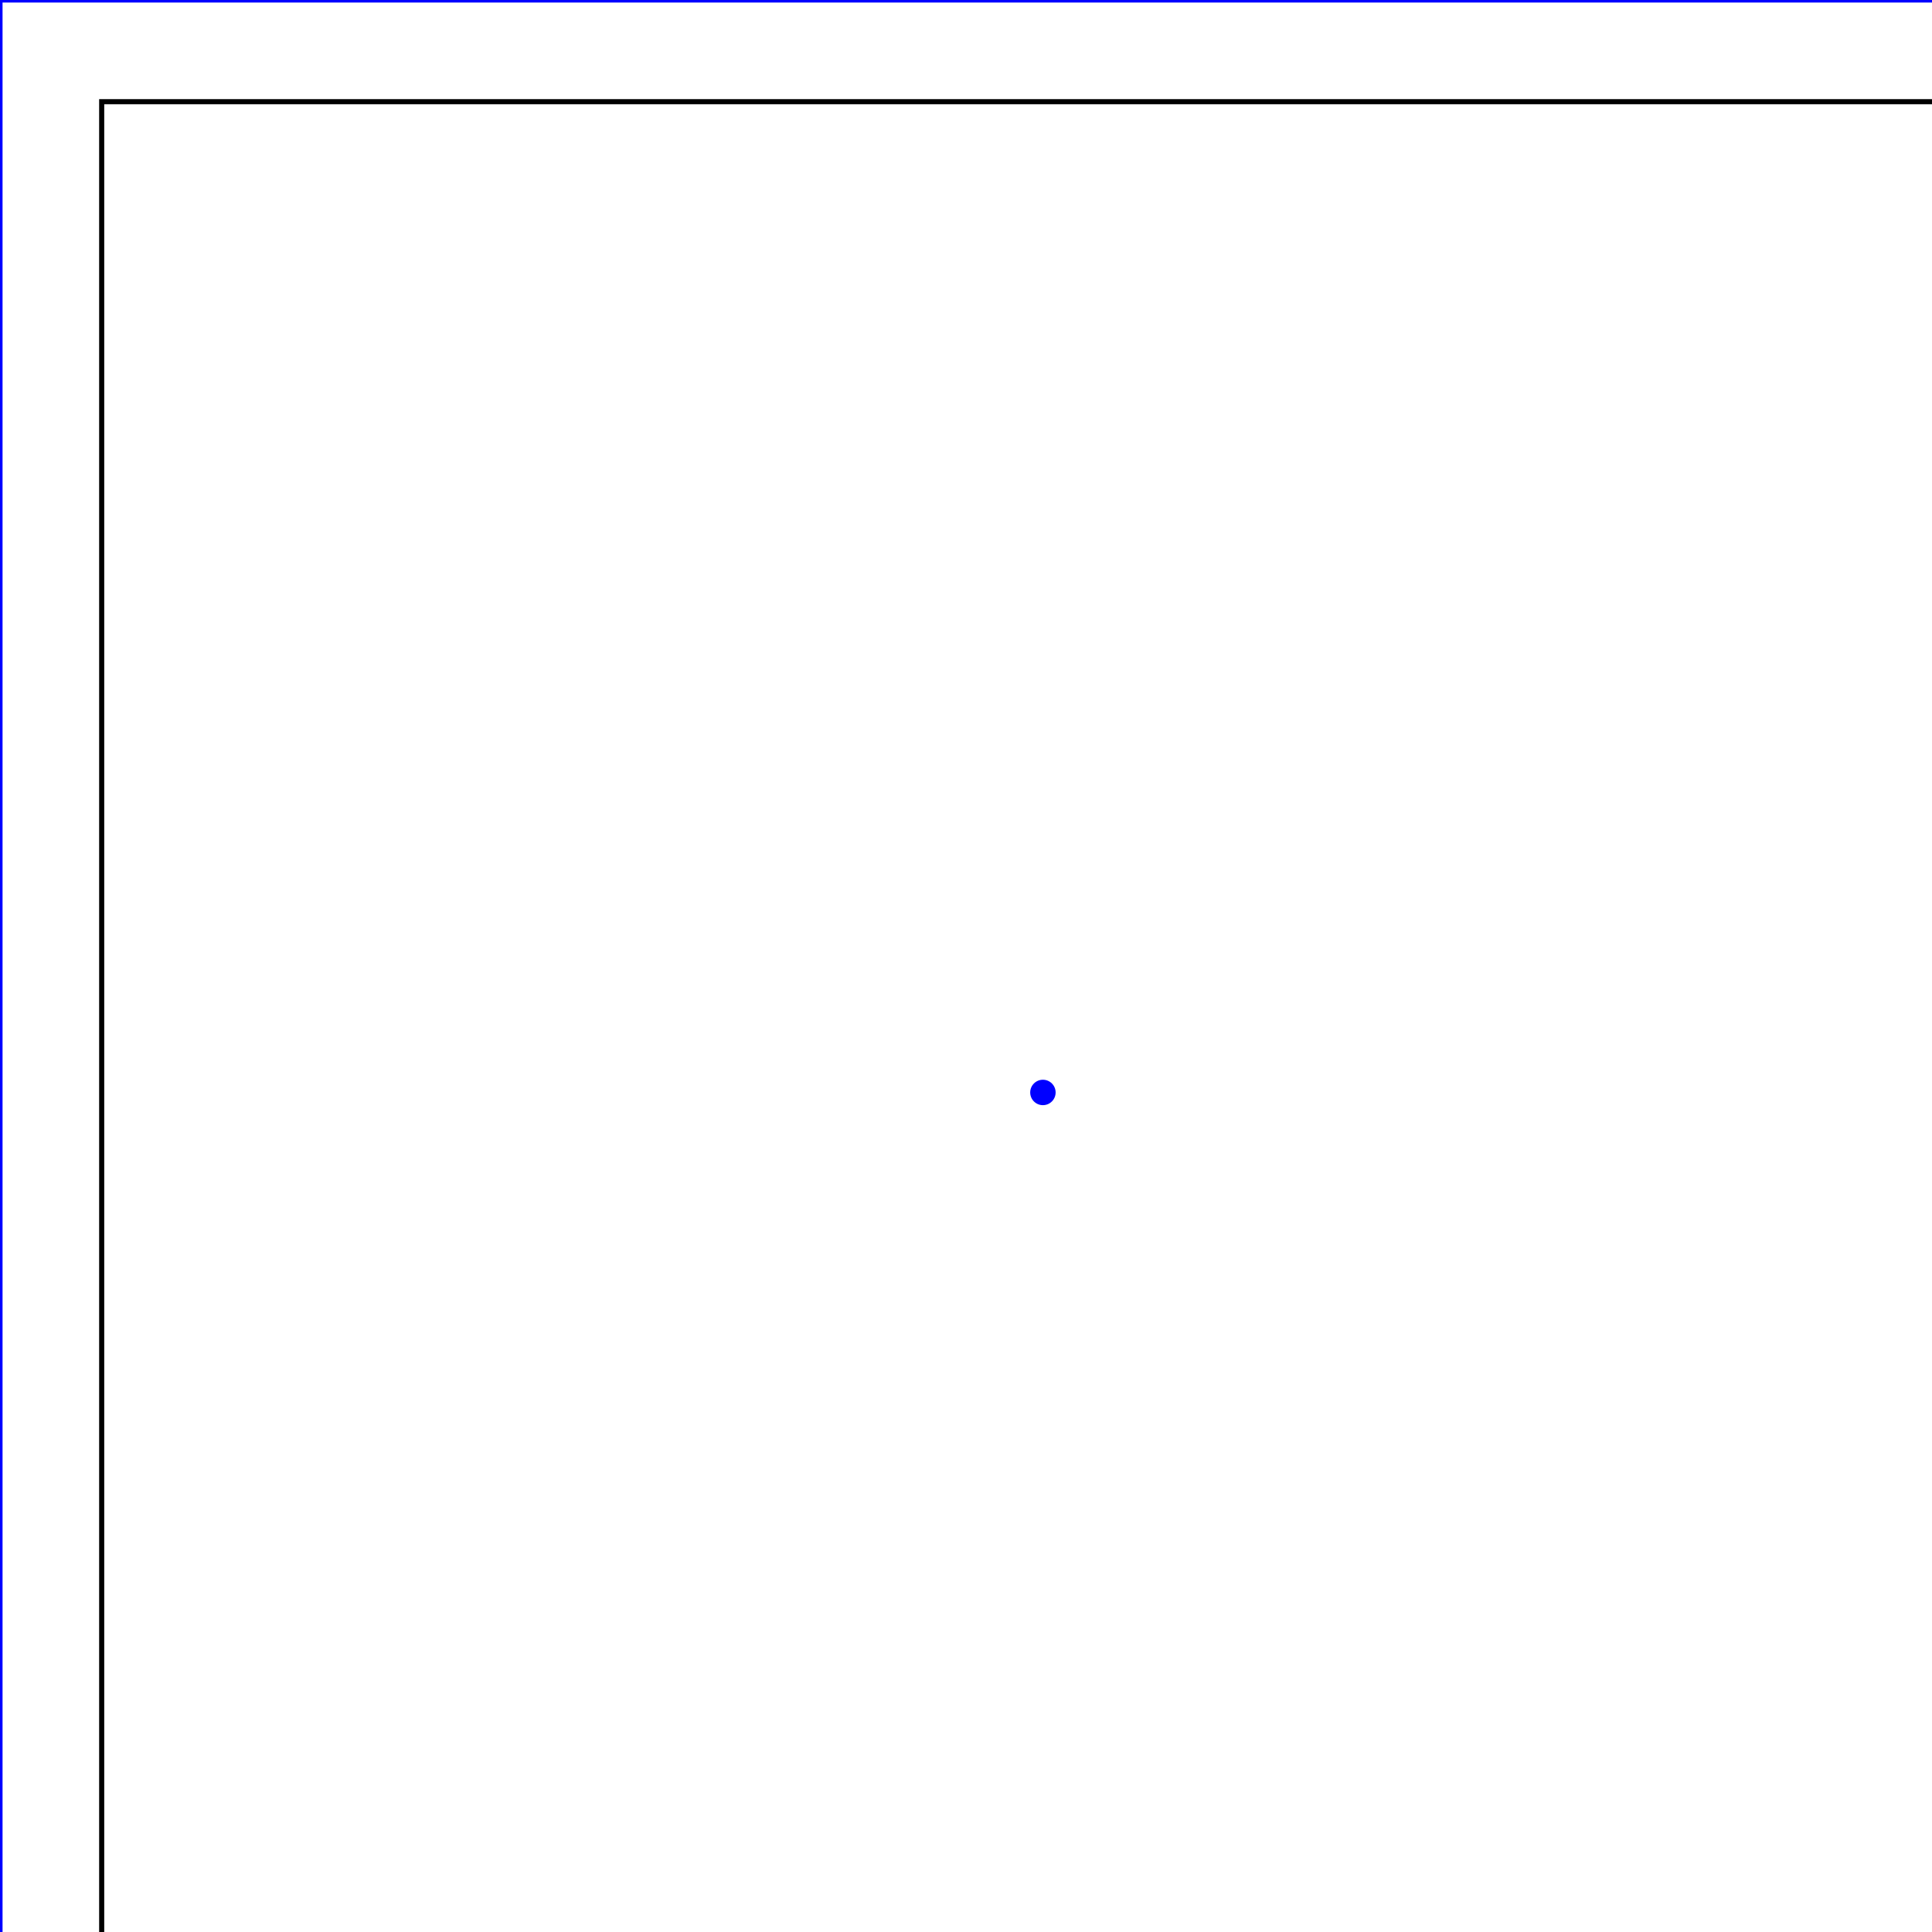
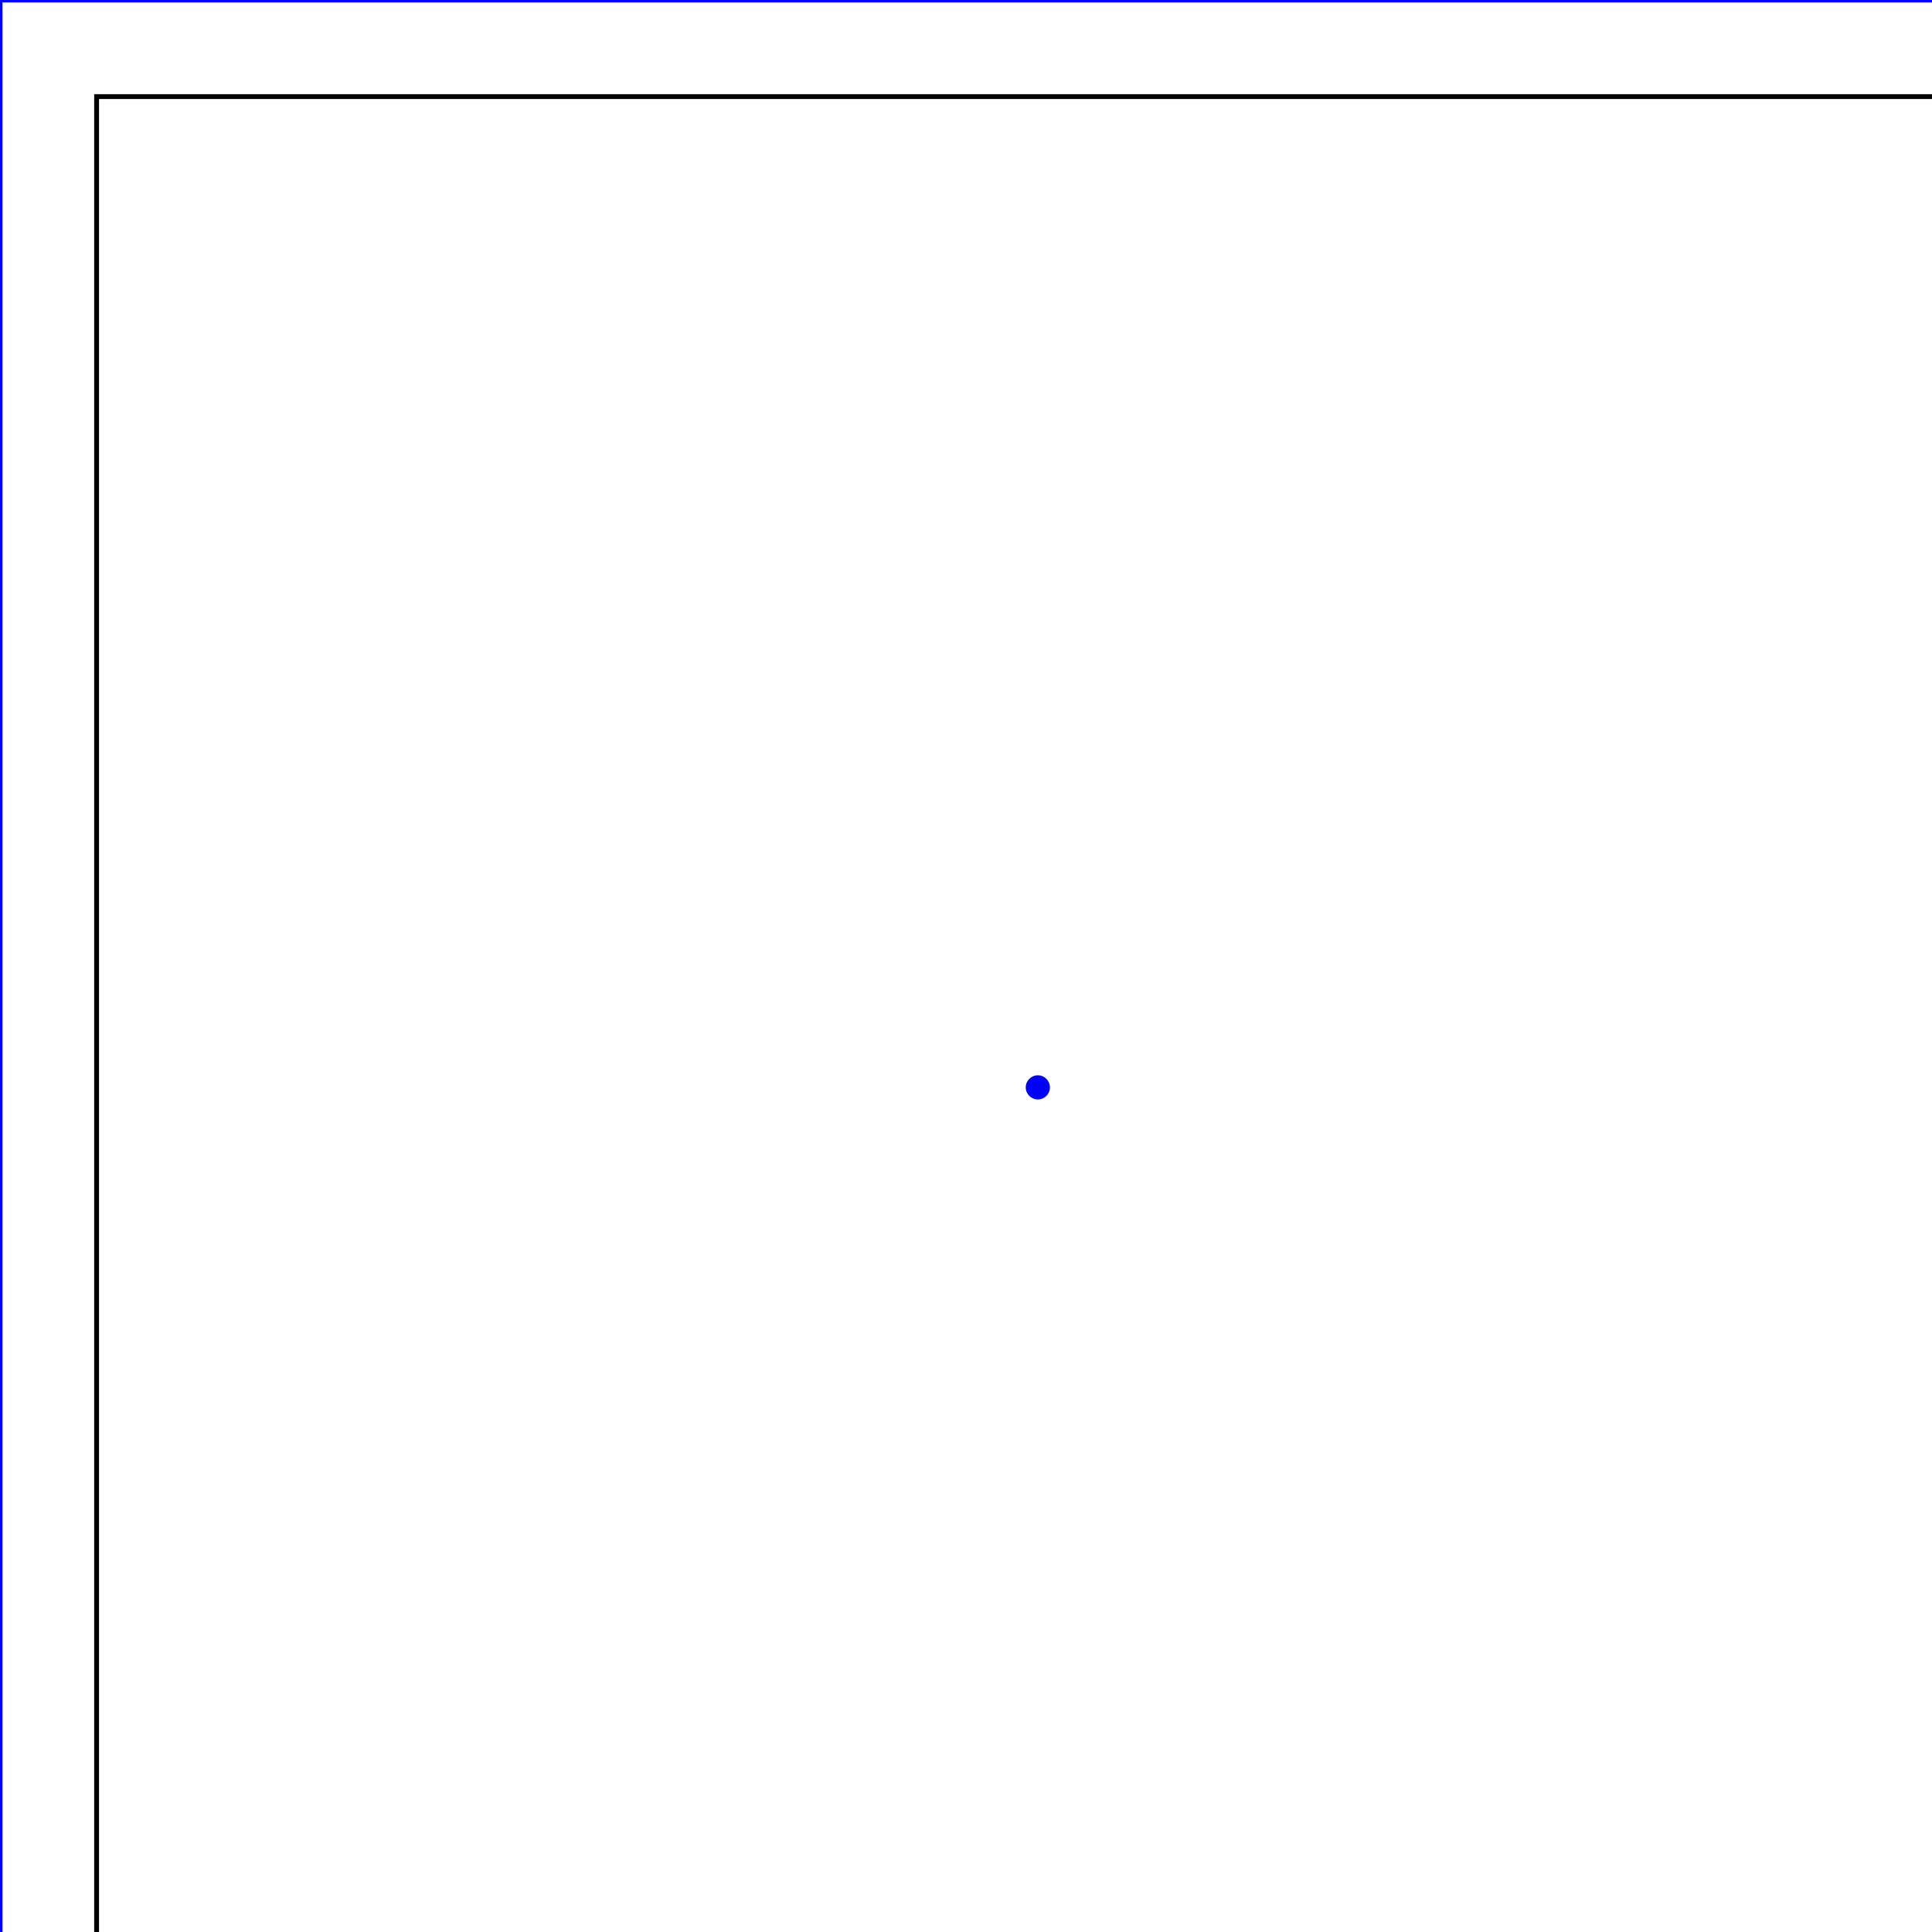
- <svg xmlns="http://www.w3.org/2000/svg" height="380" width="380" style="background-color: white; border: 10px solid black">
+ <svg xmlns="http://www.w3.org/2000/svg" height="400" width="400" style="background-color: white; border: 10px solid black">
  <defs>
    <marker id="dot" viewBox="0 0 10 10" refX="5" refY="5" markerWidth="5" markerHeight="5">
      <circle cx="5" cy="5" r="5" fill="blue" />
    </marker>
  </defs>
  <rect x="0" y="0" width="420" height="420" fill="none" stroke="blue" stroke-width="1" />
-   <rect x="20" y="20" width="380" height="380" fill="none" stroke="black" stroke-width="1" />
-   <polyline points="20.0,400.0 205.128,214.872 400.0,20.0" fill="none" stroke="none" marker-start="url(#dot)" marker-mid="url(#dot)" marker-end="url(#dot)" />
+   <rect x="20" y="20" width="400" height="400" fill="none" stroke="black" stroke-width="1" />
+   <polyline points="20.0,420.0 214.872,225.128 420.0,20.0" fill="none" stroke="none" marker-start="url(#dot)" marker-mid="url(#dot)" marker-end="url(#dot)" />
</svg>
